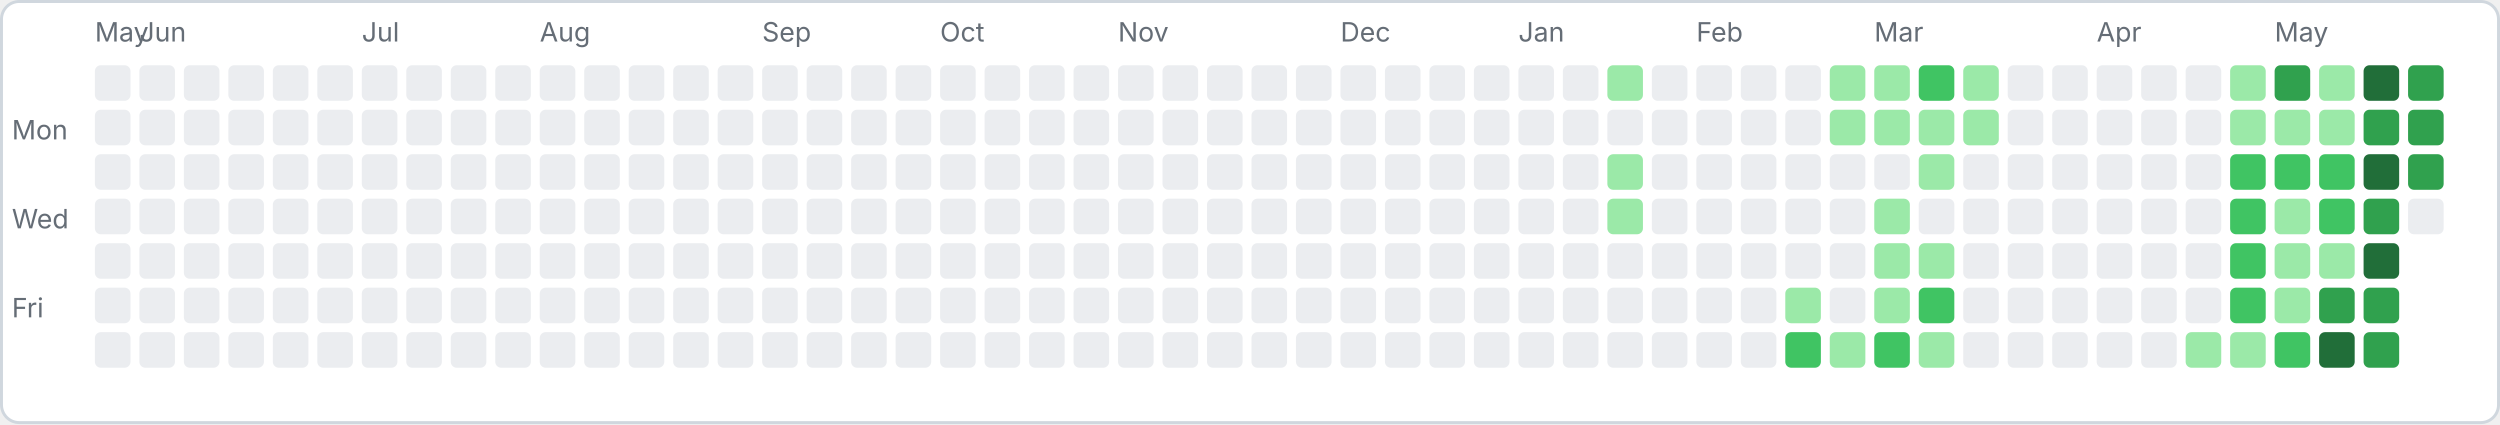
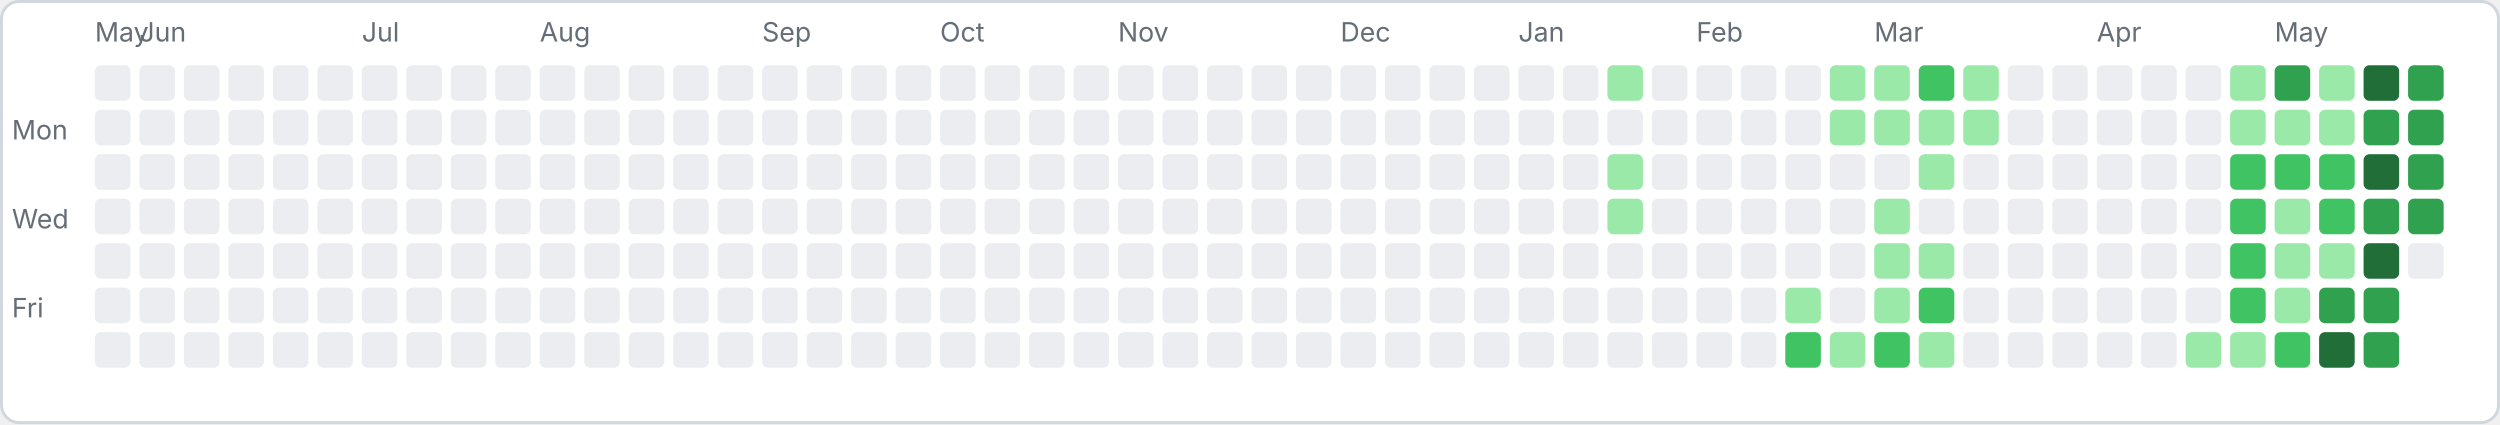
<svg xmlns="http://www.w3.org/2000/svg" width="843" height="143" viewBox="0 0 843 143">
  <rect x="0.5" y="0.5" width="842" height="142" rx="6" fill="#ffffff" stroke="#d0d7de" />
  <text x="4" y="47" font-family="-apple-system,sans-serif" font-size="9" fill="#656d76">Mon</text>
  <text x="4" y="77" font-family="-apple-system,sans-serif" font-size="9" fill="#656d76">Wed</text>
  <text x="4" y="107" font-family="-apple-system,sans-serif" font-size="9" fill="#656d76">Fri</text>
  <rect x="32" y="22" width="12" height="12" rx="2" fill="#ebedf0" />
  <rect x="32" y="37" width="12" height="12" rx="2" fill="#ebedf0" />
  <rect x="32" y="52" width="12" height="12" rx="2" fill="#ebedf0" />
  <rect x="32" y="67" width="12" height="12" rx="2" fill="#ebedf0" />
  <rect x="32" y="82" width="12" height="12" rx="2" fill="#ebedf0" />
  <rect x="32" y="97" width="12" height="12" rx="2" fill="#ebedf0" />
  <rect x="32" y="112" width="12" height="12" rx="2" fill="#ebedf0" />
  <text x="32" y="14" font-family="-apple-system,sans-serif" font-size="9" fill="#656d76">May</text>
  <rect x="47" y="22" width="12" height="12" rx="2" fill="#ebedf0" />
  <rect x="47" y="37" width="12" height="12" rx="2" fill="#ebedf0" />
  <rect x="47" y="52" width="12" height="12" rx="2" fill="#ebedf0" />
  <rect x="47" y="67" width="12" height="12" rx="2" fill="#ebedf0" />
  <rect x="47" y="82" width="12" height="12" rx="2" fill="#ebedf0" />
  <rect x="47" y="97" width="12" height="12" rx="2" fill="#ebedf0" />
  <rect x="47" y="112" width="12" height="12" rx="2" fill="#ebedf0" />
  <text x="47" y="14" font-family="-apple-system,sans-serif" font-size="9" fill="#656d76">Jun</text>
  <rect x="62" y="22" width="12" height="12" rx="2" fill="#ebedf0" />
  <rect x="62" y="37" width="12" height="12" rx="2" fill="#ebedf0" />
  <rect x="62" y="52" width="12" height="12" rx="2" fill="#ebedf0" />
  <rect x="62" y="67" width="12" height="12" rx="2" fill="#ebedf0" />
  <rect x="62" y="82" width="12" height="12" rx="2" fill="#ebedf0" />
  <rect x="62" y="97" width="12" height="12" rx="2" fill="#ebedf0" />
  <rect x="62" y="112" width="12" height="12" rx="2" fill="#ebedf0" />
  <rect x="77" y="22" width="12" height="12" rx="2" fill="#ebedf0" />
  <rect x="77" y="37" width="12" height="12" rx="2" fill="#ebedf0" />
  <rect x="77" y="52" width="12" height="12" rx="2" fill="#ebedf0" />
  <rect x="77" y="67" width="12" height="12" rx="2" fill="#ebedf0" />
  <rect x="77" y="82" width="12" height="12" rx="2" fill="#ebedf0" />
  <rect x="77" y="97" width="12" height="12" rx="2" fill="#ebedf0" />
  <rect x="77" y="112" width="12" height="12" rx="2" fill="#ebedf0" />
  <rect x="92" y="22" width="12" height="12" rx="2" fill="#ebedf0" />
  <rect x="92" y="37" width="12" height="12" rx="2" fill="#ebedf0" />
  <rect x="92" y="52" width="12" height="12" rx="2" fill="#ebedf0" />
  <rect x="92" y="67" width="12" height="12" rx="2" fill="#ebedf0" />
  <rect x="92" y="82" width="12" height="12" rx="2" fill="#ebedf0" />
  <rect x="92" y="97" width="12" height="12" rx="2" fill="#ebedf0" />
  <rect x="92" y="112" width="12" height="12" rx="2" fill="#ebedf0" />
  <rect x="107" y="22" width="12" height="12" rx="2" fill="#ebedf0" />
  <rect x="107" y="37" width="12" height="12" rx="2" fill="#ebedf0" />
  <rect x="107" y="52" width="12" height="12" rx="2" fill="#ebedf0" />
  <rect x="107" y="67" width="12" height="12" rx="2" fill="#ebedf0" />
  <rect x="107" y="82" width="12" height="12" rx="2" fill="#ebedf0" />
  <rect x="107" y="97" width="12" height="12" rx="2" fill="#ebedf0" />
  <rect x="107" y="112" width="12" height="12" rx="2" fill="#ebedf0" />
  <rect x="122" y="22" width="12" height="12" rx="2" fill="#ebedf0" />
  <rect x="122" y="37" width="12" height="12" rx="2" fill="#ebedf0" />
  <rect x="122" y="52" width="12" height="12" rx="2" fill="#ebedf0" />
  <rect x="122" y="67" width="12" height="12" rx="2" fill="#ebedf0" />
  <rect x="122" y="82" width="12" height="12" rx="2" fill="#ebedf0" />
  <rect x="122" y="97" width="12" height="12" rx="2" fill="#ebedf0" />
  <rect x="122" y="112" width="12" height="12" rx="2" fill="#ebedf0" />
  <text x="122" y="14" font-family="-apple-system,sans-serif" font-size="9" fill="#656d76">Jul</text>
  <rect x="137" y="22" width="12" height="12" rx="2" fill="#ebedf0" />
  <rect x="137" y="37" width="12" height="12" rx="2" fill="#ebedf0" />
  <rect x="137" y="52" width="12" height="12" rx="2" fill="#ebedf0" />
  <rect x="137" y="67" width="12" height="12" rx="2" fill="#ebedf0" />
  <rect x="137" y="82" width="12" height="12" rx="2" fill="#ebedf0" />
  <rect x="137" y="97" width="12" height="12" rx="2" fill="#ebedf0" />
  <rect x="137" y="112" width="12" height="12" rx="2" fill="#ebedf0" />
  <rect x="152" y="22" width="12" height="12" rx="2" fill="#ebedf0" />
  <rect x="152" y="37" width="12" height="12" rx="2" fill="#ebedf0" />
  <rect x="152" y="52" width="12" height="12" rx="2" fill="#ebedf0" />
  <rect x="152" y="67" width="12" height="12" rx="2" fill="#ebedf0" />
  <rect x="152" y="82" width="12" height="12" rx="2" fill="#ebedf0" />
  <rect x="152" y="97" width="12" height="12" rx="2" fill="#ebedf0" />
  <rect x="152" y="112" width="12" height="12" rx="2" fill="#ebedf0" />
  <rect x="167" y="22" width="12" height="12" rx="2" fill="#ebedf0" />
  <rect x="167" y="37" width="12" height="12" rx="2" fill="#ebedf0" />
  <rect x="167" y="52" width="12" height="12" rx="2" fill="#ebedf0" />
  <rect x="167" y="67" width="12" height="12" rx="2" fill="#ebedf0" />
  <rect x="167" y="82" width="12" height="12" rx="2" fill="#ebedf0" />
  <rect x="167" y="97" width="12" height="12" rx="2" fill="#ebedf0" />
  <rect x="167" y="112" width="12" height="12" rx="2" fill="#ebedf0" />
  <rect x="182" y="22" width="12" height="12" rx="2" fill="#ebedf0" />
  <rect x="182" y="37" width="12" height="12" rx="2" fill="#ebedf0" />
  <rect x="182" y="52" width="12" height="12" rx="2" fill="#ebedf0" />
  <rect x="182" y="67" width="12" height="12" rx="2" fill="#ebedf0" />
  <rect x="182" y="82" width="12" height="12" rx="2" fill="#ebedf0" />
  <rect x="182" y="97" width="12" height="12" rx="2" fill="#ebedf0" />
  <rect x="182" y="112" width="12" height="12" rx="2" fill="#ebedf0" />
  <text x="182" y="14" font-family="-apple-system,sans-serif" font-size="9" fill="#656d76">Aug</text>
  <rect x="197" y="22" width="12" height="12" rx="2" fill="#ebedf0" />
  <rect x="197" y="37" width="12" height="12" rx="2" fill="#ebedf0" />
  <rect x="197" y="52" width="12" height="12" rx="2" fill="#ebedf0" />
  <rect x="197" y="67" width="12" height="12" rx="2" fill="#ebedf0" />
  <rect x="197" y="82" width="12" height="12" rx="2" fill="#ebedf0" />
  <rect x="197" y="97" width="12" height="12" rx="2" fill="#ebedf0" />
  <rect x="197" y="112" width="12" height="12" rx="2" fill="#ebedf0" />
  <rect x="212" y="22" width="12" height="12" rx="2" fill="#ebedf0" />
  <rect x="212" y="37" width="12" height="12" rx="2" fill="#ebedf0" />
  <rect x="212" y="52" width="12" height="12" rx="2" fill="#ebedf0" />
  <rect x="212" y="67" width="12" height="12" rx="2" fill="#ebedf0" />
  <rect x="212" y="82" width="12" height="12" rx="2" fill="#ebedf0" />
  <rect x="212" y="97" width="12" height="12" rx="2" fill="#ebedf0" />
  <rect x="212" y="112" width="12" height="12" rx="2" fill="#ebedf0" />
  <rect x="227" y="22" width="12" height="12" rx="2" fill="#ebedf0" />
  <rect x="227" y="37" width="12" height="12" rx="2" fill="#ebedf0" />
  <rect x="227" y="52" width="12" height="12" rx="2" fill="#ebedf0" />
  <rect x="227" y="67" width="12" height="12" rx="2" fill="#ebedf0" />
  <rect x="227" y="82" width="12" height="12" rx="2" fill="#ebedf0" />
  <rect x="227" y="97" width="12" height="12" rx="2" fill="#ebedf0" />
  <rect x="227" y="112" width="12" height="12" rx="2" fill="#ebedf0" />
  <rect x="242" y="22" width="12" height="12" rx="2" fill="#ebedf0" />
  <rect x="242" y="37" width="12" height="12" rx="2" fill="#ebedf0" />
  <rect x="242" y="52" width="12" height="12" rx="2" fill="#ebedf0" />
  <rect x="242" y="67" width="12" height="12" rx="2" fill="#ebedf0" />
  <rect x="242" y="82" width="12" height="12" rx="2" fill="#ebedf0" />
  <rect x="242" y="97" width="12" height="12" rx="2" fill="#ebedf0" />
  <rect x="242" y="112" width="12" height="12" rx="2" fill="#ebedf0" />
  <rect x="257" y="22" width="12" height="12" rx="2" fill="#ebedf0" />
  <rect x="257" y="37" width="12" height="12" rx="2" fill="#ebedf0" />
  <rect x="257" y="52" width="12" height="12" rx="2" fill="#ebedf0" />
  <rect x="257" y="67" width="12" height="12" rx="2" fill="#ebedf0" />
  <rect x="257" y="82" width="12" height="12" rx="2" fill="#ebedf0" />
  <rect x="257" y="97" width="12" height="12" rx="2" fill="#ebedf0" />
  <rect x="257" y="112" width="12" height="12" rx="2" fill="#ebedf0" />
  <text x="257" y="14" font-family="-apple-system,sans-serif" font-size="9" fill="#656d76">Sep</text>
  <rect x="272" y="22" width="12" height="12" rx="2" fill="#ebedf0" />
  <rect x="272" y="37" width="12" height="12" rx="2" fill="#ebedf0" />
  <rect x="272" y="52" width="12" height="12" rx="2" fill="#ebedf0" />
  <rect x="272" y="67" width="12" height="12" rx="2" fill="#ebedf0" />
  <rect x="272" y="82" width="12" height="12" rx="2" fill="#ebedf0" />
  <rect x="272" y="97" width="12" height="12" rx="2" fill="#ebedf0" />
  <rect x="272" y="112" width="12" height="12" rx="2" fill="#ebedf0" />
  <rect x="287" y="22" width="12" height="12" rx="2" fill="#ebedf0" />
  <rect x="287" y="37" width="12" height="12" rx="2" fill="#ebedf0" />
  <rect x="287" y="52" width="12" height="12" rx="2" fill="#ebedf0" />
  <rect x="287" y="67" width="12" height="12" rx="2" fill="#ebedf0" />
  <rect x="287" y="82" width="12" height="12" rx="2" fill="#ebedf0" />
  <rect x="287" y="97" width="12" height="12" rx="2" fill="#ebedf0" />
  <rect x="287" y="112" width="12" height="12" rx="2" fill="#ebedf0" />
  <rect x="302" y="22" width="12" height="12" rx="2" fill="#ebedf0" />
  <rect x="302" y="37" width="12" height="12" rx="2" fill="#ebedf0" />
  <rect x="302" y="52" width="12" height="12" rx="2" fill="#ebedf0" />
  <rect x="302" y="67" width="12" height="12" rx="2" fill="#ebedf0" />
  <rect x="302" y="82" width="12" height="12" rx="2" fill="#ebedf0" />
  <rect x="302" y="97" width="12" height="12" rx="2" fill="#ebedf0" />
  <rect x="302" y="112" width="12" height="12" rx="2" fill="#ebedf0" />
  <rect x="317" y="22" width="12" height="12" rx="2" fill="#ebedf0" />
  <rect x="317" y="37" width="12" height="12" rx="2" fill="#ebedf0" />
  <rect x="317" y="52" width="12" height="12" rx="2" fill="#ebedf0" />
  <rect x="317" y="67" width="12" height="12" rx="2" fill="#ebedf0" />
  <rect x="317" y="82" width="12" height="12" rx="2" fill="#ebedf0" />
  <rect x="317" y="97" width="12" height="12" rx="2" fill="#ebedf0" />
  <rect x="317" y="112" width="12" height="12" rx="2" fill="#ebedf0" />
  <text x="317" y="14" font-family="-apple-system,sans-serif" font-size="9" fill="#656d76">Oct</text>
  <rect x="332" y="22" width="12" height="12" rx="2" fill="#ebedf0" />
  <rect x="332" y="37" width="12" height="12" rx="2" fill="#ebedf0" />
  <rect x="332" y="52" width="12" height="12" rx="2" fill="#ebedf0" />
  <rect x="332" y="67" width="12" height="12" rx="2" fill="#ebedf0" />
  <rect x="332" y="82" width="12" height="12" rx="2" fill="#ebedf0" />
  <rect x="332" y="97" width="12" height="12" rx="2" fill="#ebedf0" />
  <rect x="332" y="112" width="12" height="12" rx="2" fill="#ebedf0" />
  <rect x="347" y="22" width="12" height="12" rx="2" fill="#ebedf0" />
  <rect x="347" y="37" width="12" height="12" rx="2" fill="#ebedf0" />
  <rect x="347" y="52" width="12" height="12" rx="2" fill="#ebedf0" />
  <rect x="347" y="67" width="12" height="12" rx="2" fill="#ebedf0" />
  <rect x="347" y="82" width="12" height="12" rx="2" fill="#ebedf0" />
  <rect x="347" y="97" width="12" height="12" rx="2" fill="#ebedf0" />
  <rect x="347" y="112" width="12" height="12" rx="2" fill="#ebedf0" />
  <rect x="362" y="22" width="12" height="12" rx="2" fill="#ebedf0" />
  <rect x="362" y="37" width="12" height="12" rx="2" fill="#ebedf0" />
  <rect x="362" y="52" width="12" height="12" rx="2" fill="#ebedf0" />
  <rect x="362" y="67" width="12" height="12" rx="2" fill="#ebedf0" />
  <rect x="362" y="82" width="12" height="12" rx="2" fill="#ebedf0" />
  <rect x="362" y="97" width="12" height="12" rx="2" fill="#ebedf0" />
  <rect x="362" y="112" width="12" height="12" rx="2" fill="#ebedf0" />
  <rect x="377" y="22" width="12" height="12" rx="2" fill="#ebedf0" />
  <rect x="377" y="37" width="12" height="12" rx="2" fill="#ebedf0" />
  <rect x="377" y="52" width="12" height="12" rx="2" fill="#ebedf0" />
  <rect x="377" y="67" width="12" height="12" rx="2" fill="#ebedf0" />
  <rect x="377" y="82" width="12" height="12" rx="2" fill="#ebedf0" />
  <rect x="377" y="97" width="12" height="12" rx="2" fill="#ebedf0" />
  <rect x="377" y="112" width="12" height="12" rx="2" fill="#ebedf0" />
  <text x="377" y="14" font-family="-apple-system,sans-serif" font-size="9" fill="#656d76">Nov</text>
  <rect x="392" y="22" width="12" height="12" rx="2" fill="#ebedf0" />
  <rect x="392" y="37" width="12" height="12" rx="2" fill="#ebedf0" />
  <rect x="392" y="52" width="12" height="12" rx="2" fill="#ebedf0" />
  <rect x="392" y="67" width="12" height="12" rx="2" fill="#ebedf0" />
  <rect x="392" y="82" width="12" height="12" rx="2" fill="#ebedf0" />
  <rect x="392" y="97" width="12" height="12" rx="2" fill="#ebedf0" />
  <rect x="392" y="112" width="12" height="12" rx="2" fill="#ebedf0" />
  <rect x="407" y="22" width="12" height="12" rx="2" fill="#ebedf0" />
  <rect x="407" y="37" width="12" height="12" rx="2" fill="#ebedf0" />
  <rect x="407" y="52" width="12" height="12" rx="2" fill="#ebedf0" />
  <rect x="407" y="67" width="12" height="12" rx="2" fill="#ebedf0" />
  <rect x="407" y="82" width="12" height="12" rx="2" fill="#ebedf0" />
  <rect x="407" y="97" width="12" height="12" rx="2" fill="#ebedf0" />
  <rect x="407" y="112" width="12" height="12" rx="2" fill="#ebedf0" />
  <rect x="422" y="22" width="12" height="12" rx="2" fill="#ebedf0" />
  <rect x="422" y="37" width="12" height="12" rx="2" fill="#ebedf0" />
  <rect x="422" y="52" width="12" height="12" rx="2" fill="#ebedf0" />
  <rect x="422" y="67" width="12" height="12" rx="2" fill="#ebedf0" />
  <rect x="422" y="82" width="12" height="12" rx="2" fill="#ebedf0" />
  <rect x="422" y="97" width="12" height="12" rx="2" fill="#ebedf0" />
  <rect x="422" y="112" width="12" height="12" rx="2" fill="#ebedf0" />
  <rect x="437" y="22" width="12" height="12" rx="2" fill="#ebedf0" />
  <rect x="437" y="37" width="12" height="12" rx="2" fill="#ebedf0" />
  <rect x="437" y="52" width="12" height="12" rx="2" fill="#ebedf0" />
  <rect x="437" y="67" width="12" height="12" rx="2" fill="#ebedf0" />
  <rect x="437" y="82" width="12" height="12" rx="2" fill="#ebedf0" />
  <rect x="437" y="97" width="12" height="12" rx="2" fill="#ebedf0" />
  <rect x="437" y="112" width="12" height="12" rx="2" fill="#ebedf0" />
  <rect x="452" y="22" width="12" height="12" rx="2" fill="#ebedf0" />
  <rect x="452" y="37" width="12" height="12" rx="2" fill="#ebedf0" />
  <rect x="452" y="52" width="12" height="12" rx="2" fill="#ebedf0" />
  <rect x="452" y="67" width="12" height="12" rx="2" fill="#ebedf0" />
  <rect x="452" y="82" width="12" height="12" rx="2" fill="#ebedf0" />
  <rect x="452" y="97" width="12" height="12" rx="2" fill="#ebedf0" />
  <rect x="452" y="112" width="12" height="12" rx="2" fill="#ebedf0" />
  <text x="452" y="14" font-family="-apple-system,sans-serif" font-size="9" fill="#656d76">Dec</text>
  <rect x="467" y="22" width="12" height="12" rx="2" fill="#ebedf0" />
  <rect x="467" y="37" width="12" height="12" rx="2" fill="#ebedf0" />
  <rect x="467" y="52" width="12" height="12" rx="2" fill="#ebedf0" />
  <rect x="467" y="67" width="12" height="12" rx="2" fill="#ebedf0" />
  <rect x="467" y="82" width="12" height="12" rx="2" fill="#ebedf0" />
  <rect x="467" y="97" width="12" height="12" rx="2" fill="#ebedf0" />
  <rect x="467" y="112" width="12" height="12" rx="2" fill="#ebedf0" />
  <rect x="482" y="22" width="12" height="12" rx="2" fill="#ebedf0" />
  <rect x="482" y="37" width="12" height="12" rx="2" fill="#ebedf0" />
  <rect x="482" y="52" width="12" height="12" rx="2" fill="#ebedf0" />
  <rect x="482" y="67" width="12" height="12" rx="2" fill="#ebedf0" />
  <rect x="482" y="82" width="12" height="12" rx="2" fill="#ebedf0" />
  <rect x="482" y="97" width="12" height="12" rx="2" fill="#ebedf0" />
  <rect x="482" y="112" width="12" height="12" rx="2" fill="#ebedf0" />
  <rect x="497" y="22" width="12" height="12" rx="2" fill="#ebedf0" />
  <rect x="497" y="37" width="12" height="12" rx="2" fill="#ebedf0" />
  <rect x="497" y="52" width="12" height="12" rx="2" fill="#ebedf0" />
  <rect x="497" y="67" width="12" height="12" rx="2" fill="#ebedf0" />
  <rect x="497" y="82" width="12" height="12" rx="2" fill="#ebedf0" />
  <rect x="497" y="97" width="12" height="12" rx="2" fill="#ebedf0" />
  <rect x="497" y="112" width="12" height="12" rx="2" fill="#ebedf0" />
  <rect x="512" y="22" width="12" height="12" rx="2" fill="#ebedf0" />
  <rect x="512" y="37" width="12" height="12" rx="2" fill="#ebedf0" />
  <rect x="512" y="52" width="12" height="12" rx="2" fill="#ebedf0" />
  <rect x="512" y="67" width="12" height="12" rx="2" fill="#ebedf0" />
  <rect x="512" y="82" width="12" height="12" rx="2" fill="#ebedf0" />
  <rect x="512" y="97" width="12" height="12" rx="2" fill="#ebedf0" />
  <rect x="512" y="112" width="12" height="12" rx="2" fill="#ebedf0" />
  <text x="512" y="14" font-family="-apple-system,sans-serif" font-size="9" fill="#656d76">Jan</text>
  <rect x="527" y="22" width="12" height="12" rx="2" fill="#ebedf0" />
  <rect x="527" y="37" width="12" height="12" rx="2" fill="#ebedf0" />
  <rect x="527" y="52" width="12" height="12" rx="2" fill="#ebedf0" />
  <rect x="527" y="67" width="12" height="12" rx="2" fill="#ebedf0" />
  <rect x="527" y="82" width="12" height="12" rx="2" fill="#ebedf0" />
  <rect x="527" y="97" width="12" height="12" rx="2" fill="#ebedf0" />
  <rect x="527" y="112" width="12" height="12" rx="2" fill="#ebedf0" />
  <rect x="542" y="22" width="12" height="12" rx="2" fill="#9be9a8" />
  <rect x="542" y="37" width="12" height="12" rx="2" fill="#ebedf0" />
  <rect x="542" y="52" width="12" height="12" rx="2" fill="#9be9a8" />
  <rect x="542" y="67" width="12" height="12" rx="2" fill="#9be9a8" />
  <rect x="542" y="82" width="12" height="12" rx="2" fill="#ebedf0" />
  <rect x="542" y="97" width="12" height="12" rx="2" fill="#ebedf0" />
  <rect x="542" y="112" width="12" height="12" rx="2" fill="#ebedf0" />
  <rect x="557" y="22" width="12" height="12" rx="2" fill="#ebedf0" />
  <rect x="557" y="37" width="12" height="12" rx="2" fill="#ebedf0" />
  <rect x="557" y="52" width="12" height="12" rx="2" fill="#ebedf0" />
  <rect x="557" y="67" width="12" height="12" rx="2" fill="#ebedf0" />
  <rect x="557" y="82" width="12" height="12" rx="2" fill="#ebedf0" />
  <rect x="557" y="97" width="12" height="12" rx="2" fill="#ebedf0" />
  <rect x="557" y="112" width="12" height="12" rx="2" fill="#ebedf0" />
  <rect x="572" y="22" width="12" height="12" rx="2" fill="#ebedf0" />
  <rect x="572" y="37" width="12" height="12" rx="2" fill="#ebedf0" />
  <rect x="572" y="52" width="12" height="12" rx="2" fill="#ebedf0" />
  <rect x="572" y="67" width="12" height="12" rx="2" fill="#ebedf0" />
  <rect x="572" y="82" width="12" height="12" rx="2" fill="#ebedf0" />
  <rect x="572" y="97" width="12" height="12" rx="2" fill="#ebedf0" />
  <rect x="572" y="112" width="12" height="12" rx="2" fill="#ebedf0" />
  <text x="572" y="14" font-family="-apple-system,sans-serif" font-size="9" fill="#656d76">Feb</text>
  <rect x="587" y="22" width="12" height="12" rx="2" fill="#ebedf0" />
  <rect x="587" y="37" width="12" height="12" rx="2" fill="#ebedf0" />
  <rect x="587" y="52" width="12" height="12" rx="2" fill="#ebedf0" />
  <rect x="587" y="67" width="12" height="12" rx="2" fill="#ebedf0" />
  <rect x="587" y="82" width="12" height="12" rx="2" fill="#ebedf0" />
  <rect x="587" y="97" width="12" height="12" rx="2" fill="#ebedf0" />
  <rect x="587" y="112" width="12" height="12" rx="2" fill="#ebedf0" />
  <rect x="602" y="22" width="12" height="12" rx="2" fill="#ebedf0" />
  <rect x="602" y="37" width="12" height="12" rx="2" fill="#ebedf0" />
  <rect x="602" y="52" width="12" height="12" rx="2" fill="#ebedf0" />
  <rect x="602" y="67" width="12" height="12" rx="2" fill="#ebedf0" />
  <rect x="602" y="82" width="12" height="12" rx="2" fill="#ebedf0" />
  <rect x="602" y="97" width="12" height="12" rx="2" fill="#9be9a8" />
  <rect x="602" y="112" width="12" height="12" rx="2" fill="#40c463" />
  <rect x="617" y="22" width="12" height="12" rx="2" fill="#9be9a8" />
  <rect x="617" y="37" width="12" height="12" rx="2" fill="#9be9a8" />
  <rect x="617" y="52" width="12" height="12" rx="2" fill="#ebedf0" />
  <rect x="617" y="67" width="12" height="12" rx="2" fill="#ebedf0" />
  <rect x="617" y="82" width="12" height="12" rx="2" fill="#ebedf0" />
  <rect x="617" y="97" width="12" height="12" rx="2" fill="#ebedf0" />
  <rect x="617" y="112" width="12" height="12" rx="2" fill="#9be9a8" />
  <rect x="632" y="22" width="12" height="12" rx="2" fill="#9be9a8" />
  <rect x="632" y="37" width="12" height="12" rx="2" fill="#9be9a8" />
  <rect x="632" y="52" width="12" height="12" rx="2" fill="#ebedf0" />
  <rect x="632" y="67" width="12" height="12" rx="2" fill="#9be9a8" />
  <rect x="632" y="82" width="12" height="12" rx="2" fill="#9be9a8" />
  <rect x="632" y="97" width="12" height="12" rx="2" fill="#9be9a8" />
  <rect x="632" y="112" width="12" height="12" rx="2" fill="#40c463" />
  <text x="632" y="14" font-family="-apple-system,sans-serif" font-size="9" fill="#656d76">Mar</text>
  <rect x="647" y="22" width="12" height="12" rx="2" fill="#40c463" />
  <rect x="647" y="37" width="12" height="12" rx="2" fill="#9be9a8" />
  <rect x="647" y="52" width="12" height="12" rx="2" fill="#9be9a8" />
  <rect x="647" y="67" width="12" height="12" rx="2" fill="#ebedf0" />
  <rect x="647" y="82" width="12" height="12" rx="2" fill="#9be9a8" />
  <rect x="647" y="97" width="12" height="12" rx="2" fill="#40c463" />
  <rect x="647" y="112" width="12" height="12" rx="2" fill="#9be9a8" />
  <rect x="662" y="22" width="12" height="12" rx="2" fill="#9be9a8" />
  <rect x="662" y="37" width="12" height="12" rx="2" fill="#9be9a8" />
  <rect x="662" y="52" width="12" height="12" rx="2" fill="#ebedf0" />
  <rect x="662" y="67" width="12" height="12" rx="2" fill="#ebedf0" />
  <rect x="662" y="82" width="12" height="12" rx="2" fill="#ebedf0" />
  <rect x="662" y="97" width="12" height="12" rx="2" fill="#ebedf0" />
  <rect x="662" y="112" width="12" height="12" rx="2" fill="#ebedf0" />
  <rect x="677" y="22" width="12" height="12" rx="2" fill="#ebedf0" />
  <rect x="677" y="37" width="12" height="12" rx="2" fill="#ebedf0" />
  <rect x="677" y="52" width="12" height="12" rx="2" fill="#ebedf0" />
  <rect x="677" y="67" width="12" height="12" rx="2" fill="#ebedf0" />
  <rect x="677" y="82" width="12" height="12" rx="2" fill="#ebedf0" />
  <rect x="677" y="97" width="12" height="12" rx="2" fill="#ebedf0" />
  <rect x="677" y="112" width="12" height="12" rx="2" fill="#ebedf0" />
  <rect x="692" y="22" width="12" height="12" rx="2" fill="#ebedf0" />
  <rect x="692" y="37" width="12" height="12" rx="2" fill="#ebedf0" />
  <rect x="692" y="52" width="12" height="12" rx="2" fill="#ebedf0" />
  <rect x="692" y="67" width="12" height="12" rx="2" fill="#ebedf0" />
  <rect x="692" y="82" width="12" height="12" rx="2" fill="#ebedf0" />
  <rect x="692" y="97" width="12" height="12" rx="2" fill="#ebedf0" />
  <rect x="692" y="112" width="12" height="12" rx="2" fill="#ebedf0" />
  <rect x="707" y="22" width="12" height="12" rx="2" fill="#ebedf0" />
  <rect x="707" y="37" width="12" height="12" rx="2" fill="#ebedf0" />
  <rect x="707" y="52" width="12" height="12" rx="2" fill="#ebedf0" />
  <rect x="707" y="67" width="12" height="12" rx="2" fill="#ebedf0" />
  <rect x="707" y="82" width="12" height="12" rx="2" fill="#ebedf0" />
  <rect x="707" y="97" width="12" height="12" rx="2" fill="#ebedf0" />
  <rect x="707" y="112" width="12" height="12" rx="2" fill="#ebedf0" />
  <text x="707" y="14" font-family="-apple-system,sans-serif" font-size="9" fill="#656d76">Apr</text>
  <rect x="722" y="22" width="12" height="12" rx="2" fill="#ebedf0" />
  <rect x="722" y="37" width="12" height="12" rx="2" fill="#ebedf0" />
  <rect x="722" y="52" width="12" height="12" rx="2" fill="#ebedf0" />
  <rect x="722" y="67" width="12" height="12" rx="2" fill="#ebedf0" />
  <rect x="722" y="82" width="12" height="12" rx="2" fill="#ebedf0" />
  <rect x="722" y="97" width="12" height="12" rx="2" fill="#ebedf0" />
  <rect x="722" y="112" width="12" height="12" rx="2" fill="#ebedf0" />
  <rect x="737" y="22" width="12" height="12" rx="2" fill="#ebedf0" />
  <rect x="737" y="37" width="12" height="12" rx="2" fill="#ebedf0" />
  <rect x="737" y="52" width="12" height="12" rx="2" fill="#ebedf0" />
  <rect x="737" y="67" width="12" height="12" rx="2" fill="#ebedf0" />
  <rect x="737" y="82" width="12" height="12" rx="2" fill="#ebedf0" />
  <rect x="737" y="97" width="12" height="12" rx="2" fill="#ebedf0" />
  <rect x="737" y="112" width="12" height="12" rx="2" fill="#9be9a8" />
  <rect x="752" y="22" width="12" height="12" rx="2" fill="#9be9a8" />
  <rect x="752" y="37" width="12" height="12" rx="2" fill="#9be9a8" />
  <rect x="752" y="52" width="12" height="12" rx="2" fill="#40c463" />
  <rect x="752" y="67" width="12" height="12" rx="2" fill="#40c463" />
  <rect x="752" y="82" width="12" height="12" rx="2" fill="#40c463" />
  <rect x="752" y="97" width="12" height="12" rx="2" fill="#40c463" />
  <rect x="752" y="112" width="12" height="12" rx="2" fill="#9be9a8" />
  <rect x="767" y="22" width="12" height="12" rx="2" fill="#30a14e" />
  <rect x="767" y="37" width="12" height="12" rx="2" fill="#9be9a8" />
  <rect x="767" y="52" width="12" height="12" rx="2" fill="#40c463" />
  <rect x="767" y="67" width="12" height="12" rx="2" fill="#9be9a8" />
  <rect x="767" y="82" width="12" height="12" rx="2" fill="#9be9a8" />
  <rect x="767" y="97" width="12" height="12" rx="2" fill="#9be9a8" />
  <rect x="767" y="112" width="12" height="12" rx="2" fill="#40c463" />
  <text x="767" y="14" font-family="-apple-system,sans-serif" font-size="9" fill="#656d76">May</text>
  <rect x="782" y="22" width="12" height="12" rx="2" fill="#9be9a8" />
  <rect x="782" y="37" width="12" height="12" rx="2" fill="#9be9a8" />
  <rect x="782" y="52" width="12" height="12" rx="2" fill="#40c463" />
  <rect x="782" y="67" width="12" height="12" rx="2" fill="#40c463" />
  <rect x="782" y="82" width="12" height="12" rx="2" fill="#9be9a8" />
  <rect x="782" y="97" width="12" height="12" rx="2" fill="#30a14e" />
  <rect x="782" y="112" width="12" height="12" rx="2" fill="#216e39" />
  <rect x="797" y="22" width="12" height="12" rx="2" fill="#216e39" />
  <rect x="797" y="37" width="12" height="12" rx="2" fill="#30a14e" />
  <rect x="797" y="52" width="12" height="12" rx="2" fill="#216e39" />
  <rect x="797" y="67" width="12" height="12" rx="2" fill="#30a14e" />
  <rect x="797" y="82" width="12" height="12" rx="2" fill="#216e39" />
  <rect x="797" y="97" width="12" height="12" rx="2" fill="#30a14e" />
  <rect x="797" y="112" width="12" height="12" rx="2" fill="#30a14e" />
  <rect x="812" y="22" width="12" height="12" rx="2" fill="#30a14e" />
  <rect x="812" y="37" width="12" height="12" rx="2" fill="#30a14e" />
  <rect x="812" y="52" width="12" height="12" rx="2" fill="#30a14e" />
-   <rect x="812" y="67" width="12" height="12" rx="2" fill="#ebedf0" />
+   <rect x="812" y="67" width="12" height="12" rx="2" fill="#30a14e" />
+   <rect x="812" y="82" width="12" height="12" rx="2" fill="#ebedf0" />
</svg>
